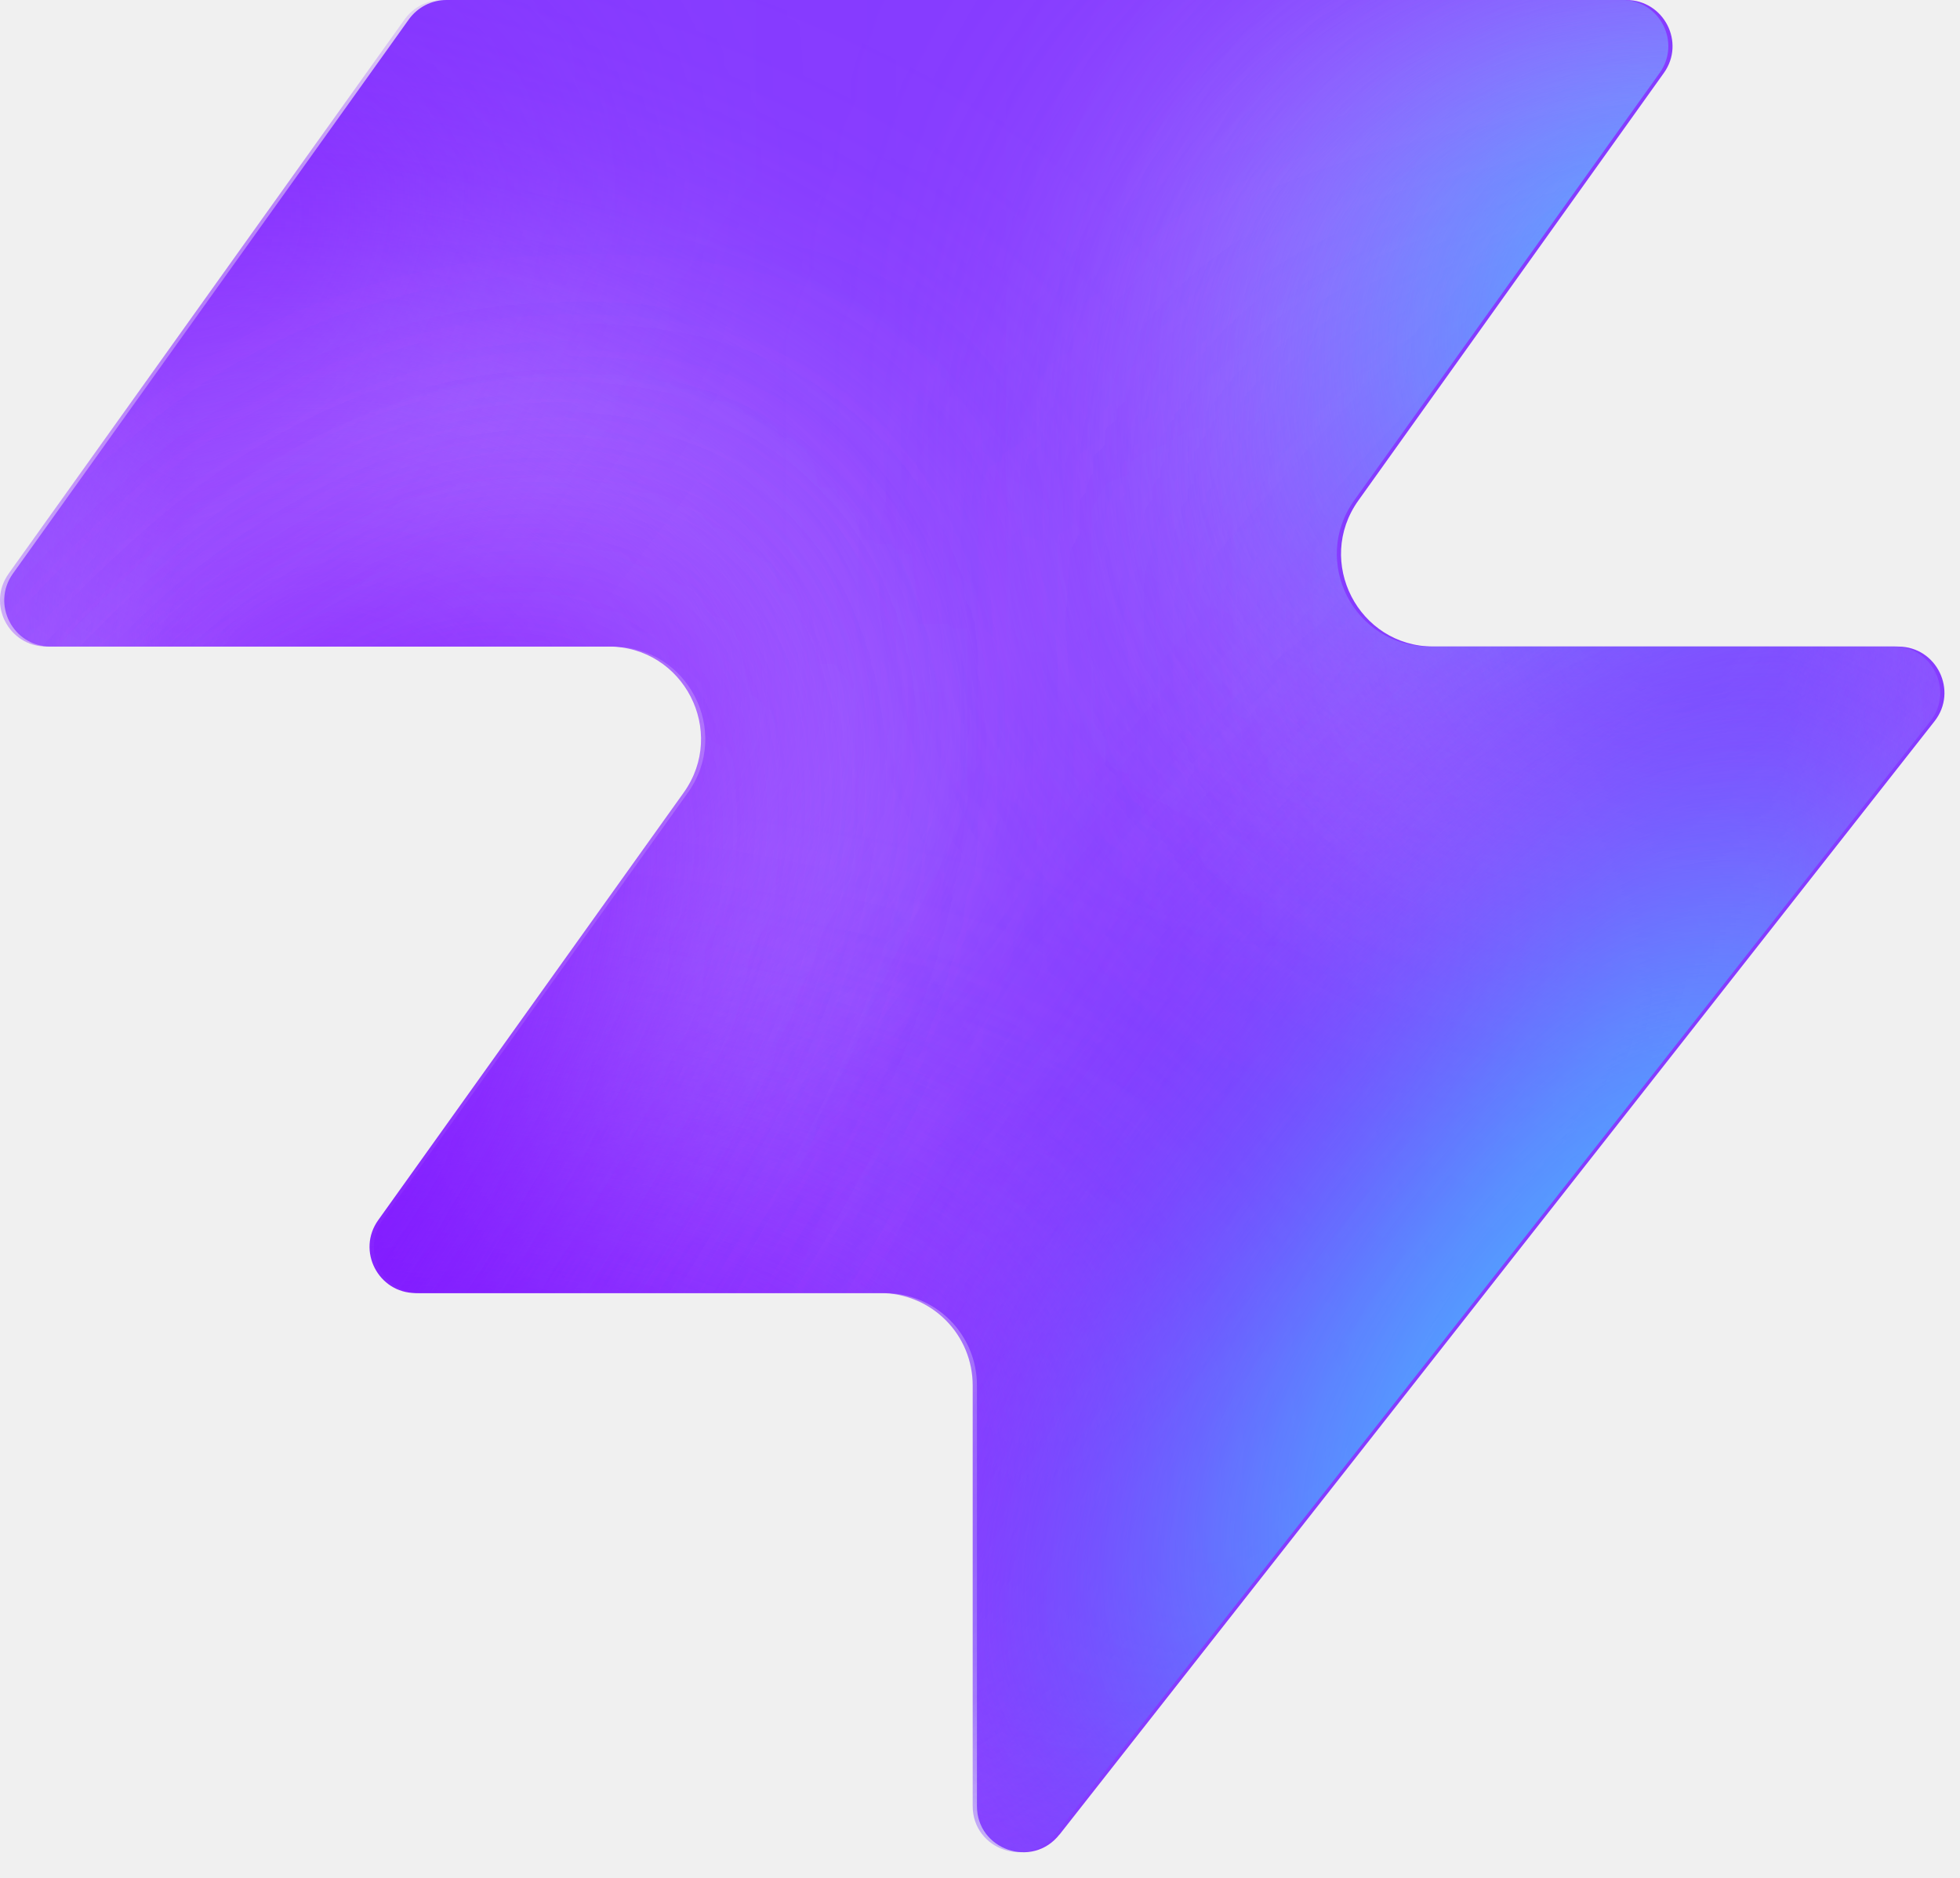
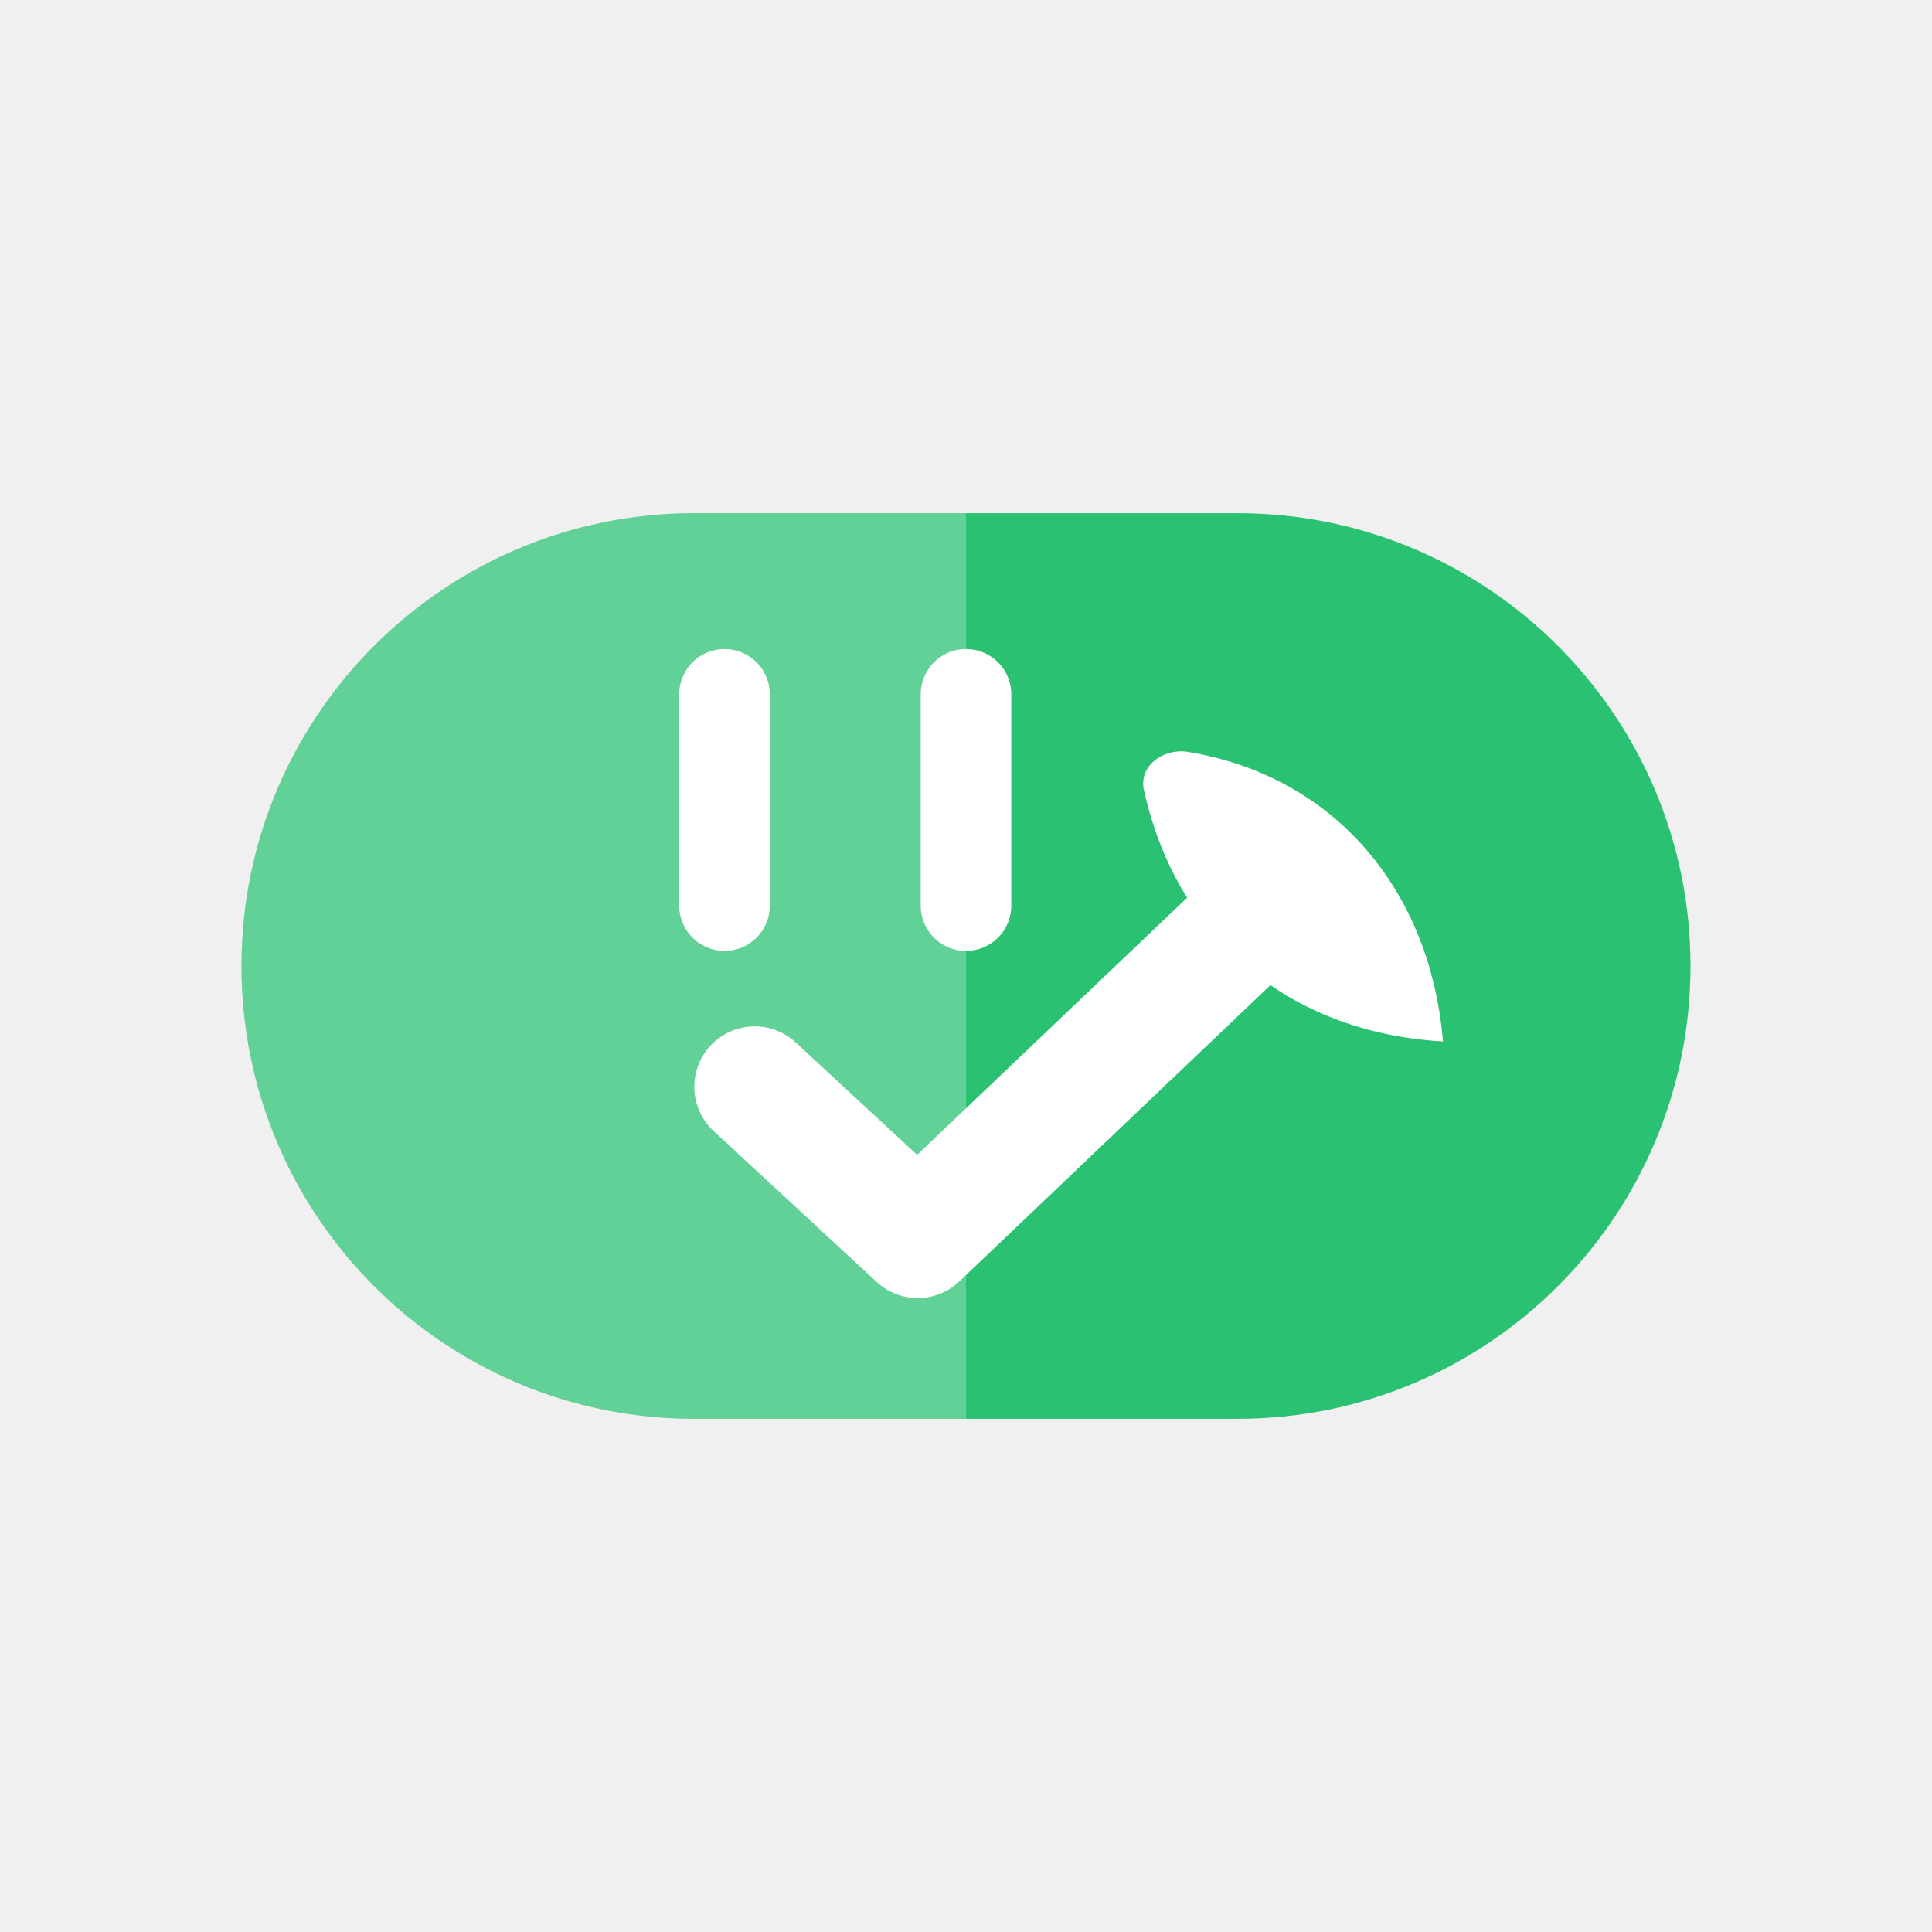
- <svg xmlns="http://www.w3.org/2000/svg" width="48" height="46" fill="none" viewBox="0 0 48 46">
-   <path fill="#863bff" d="M25.946 44.938c-.664.845-2.021.375-2.021-.698V33.937a2.26 2.26 0 0 0-2.262-2.262H10.287c-.92 0-1.456-1.04-.92-1.788l7.48-10.471c1.07-1.497 0-3.578-1.842-3.578H1.237c-.92 0-1.456-1.04-.92-1.788L10.013.474c.214-.297.556-.474.92-.474h28.894c.92 0 1.456 1.04.92 1.788l-7.48 10.471c-1.07 1.498 0 3.579 1.842 3.579h11.377c.943 0 1.473 1.088.89 1.83L25.947 44.94z" style="fill:#863bff;fill:color(display-p3 .525 .23 1);fill-opacity:1" />
-   <mask id="a" width="48" height="46" x="0" y="0" maskUnits="userSpaceOnUse" style="mask-type:alpha">
-     <path fill="#000" d="M25.842 44.938c-.664.844-2.021.375-2.021-.698V33.937a2.26 2.26 0 0 0-2.262-2.262H10.183c-.92 0-1.456-1.04-.92-1.788l7.48-10.471c1.07-1.498 0-3.579-1.842-3.579H1.133c-.92 0-1.456-1.04-.92-1.787L9.91.473c.214-.297.556-.474.92-.474h28.894c.92 0 1.456 1.04.92 1.788l-7.48 10.471c-1.07 1.498 0 3.578 1.842 3.578h11.377c.943 0 1.473 1.088.89 1.832L25.843 44.94z" style="fill:#000;fill-opacity:1" />
-   </mask>
-   <g mask="url(#a)">
-     <g filter="url(#b)">
-       <ellipse cx="5.508" cy="14.704" fill="#ede6ff" rx="5.508" ry="14.704" style="fill:#ede6ff;fill:color(display-p3 .927 .903 1);fill-opacity:1" transform="matrix(.00324 1 1 -.00324 -4.47 31.516)" />
-     </g>
-     <g filter="url(#c)">
-       <ellipse cx="10.399" cy="29.851" fill="#ede6ff" rx="10.399" ry="29.851" style="fill:#ede6ff;fill:color(display-p3 .927 .903 1);fill-opacity:1" transform="matrix(.00324 1 1 -.00324 -39.328 7.883)" />
-     </g>
-     <g filter="url(#d)">
-       <ellipse cx="5.508" cy="30.487" fill="#7e14ff" rx="5.508" ry="30.487" style="fill:#7e14ff;fill:color(display-p3 .492 .077 1);fill-opacity:1" transform="rotate(89.814 -25.913 -14.639)scale(1 -1)" />
-     </g>
-     <g filter="url(#e)">
-       <ellipse cx="5.508" cy="30.599" fill="#7e14ff" rx="5.508" ry="30.599" style="fill:#7e14ff;fill:color(display-p3 .492 .077 1);fill-opacity:1" transform="rotate(89.814 -32.644 -3.334)scale(1 -1)" />
-     </g>
-     <g filter="url(#f)">
-       <ellipse cx="5.508" cy="30.599" fill="#7e14ff" rx="5.508" ry="30.599" style="fill:#7e14ff;fill:color(display-p3 .492 .077 1);fill-opacity:1" transform="matrix(.00324 1 1 -.00324 -34.34 30.47)" />
-     </g>
-     <g filter="url(#g)">
-       <ellipse cx="14.072" cy="22.078" fill="#ede6ff" rx="14.072" ry="22.078" style="fill:#ede6ff;fill:color(display-p3 .927 .903 1);fill-opacity:1" transform="rotate(93.35 24.506 48.493)scale(-1 1)" />
-     </g>
-     <g filter="url(#h)">
-       <ellipse cx="3.47" cy="21.501" fill="#7e14ff" rx="3.47" ry="21.501" style="fill:#7e14ff;fill:color(display-p3 .492 .077 1);fill-opacity:1" transform="rotate(89.009 28.708 47.59)scale(-1 1)" />
-     </g>
-     <g filter="url(#i)">
-       <ellipse cx="3.47" cy="21.501" fill="#7e14ff" rx="3.47" ry="21.501" style="fill:#7e14ff;fill:color(display-p3 .492 .077 1);fill-opacity:1" transform="rotate(89.009 28.708 47.59)scale(-1 1)" />
-     </g>
-     <g filter="url(#j)">
-       <ellipse cx=".387" cy="8.972" fill="#7e14ff" rx="4.407" ry="29.108" style="fill:#7e14ff;fill:color(display-p3 .492 .077 1);fill-opacity:1" transform="rotate(39.51 .387 8.972)" />
-     </g>
-     <g filter="url(#k)">
-       <ellipse cx="47.523" cy="-6.092" fill="#7e14ff" rx="4.407" ry="29.108" style="fill:#7e14ff;fill:color(display-p3 .492 .077 1);fill-opacity:1" transform="rotate(37.892 47.523 -6.092)" />
-     </g>
-     <g filter="url(#l)">
-       <ellipse cx="41.412" cy="6.333" fill="#47bfff" rx="5.971" ry="9.665" style="fill:#47bfff;fill:color(display-p3 .28 .748 1);fill-opacity:1" transform="rotate(37.892 41.412 6.333)" />
-     </g>
-     <g filter="url(#m)">
-       <ellipse cx="-1.879" cy="38.332" fill="#7e14ff" rx="4.407" ry="29.108" style="fill:#7e14ff;fill:color(display-p3 .492 .077 1);fill-opacity:1" transform="rotate(37.892 -1.88 38.332)" />
-     </g>
-     <g filter="url(#n)">
-       <ellipse cx="-1.879" cy="38.332" fill="#7e14ff" rx="4.407" ry="29.108" style="fill:#7e14ff;fill:color(display-p3 .492 .077 1);fill-opacity:1" transform="rotate(37.892 -1.88 38.332)" />
-     </g>
-     <g filter="url(#o)">
-       <ellipse cx="35.651" cy="29.907" fill="#7e14ff" rx="4.407" ry="29.108" style="fill:#7e14ff;fill:color(display-p3 .492 .077 1);fill-opacity:1" transform="rotate(37.892 35.651 29.907)" />
-     </g>
-     <g filter="url(#p)">
-       <ellipse cx="38.418" cy="32.4" fill="#47bfff" rx="5.971" ry="15.297" style="fill:#47bfff;fill:color(display-p3 .28 .748 1);fill-opacity:1" transform="rotate(37.892 38.418 32.4)" />
-     </g>
-   </g>
-   <defs>
-     <filter id="b" width="60.045" height="41.654" x="-19.77" y="16.149" color-interpolation-filters="sRGB" filterUnits="userSpaceOnUse">
-       <feFlood flood-opacity="0" result="BackgroundImageFix" />
-       <feBlend in="SourceGraphic" in2="BackgroundImageFix" result="shape" />
-       <feGaussianBlur result="effect1_foregroundBlur_2002_17158" stdDeviation="7.659" />
-     </filter>
-     <filter id="c" width="90.34" height="51.437" x="-54.613" y="-7.533" color-interpolation-filters="sRGB" filterUnits="userSpaceOnUse">
-       <feFlood flood-opacity="0" result="BackgroundImageFix" />
-       <feBlend in="SourceGraphic" in2="BackgroundImageFix" result="shape" />
-       <feGaussianBlur result="effect1_foregroundBlur_2002_17158" stdDeviation="7.659" />
-     </filter>
-     <filter id="d" width="79.355" height="29.4" x="-49.64" y="2.03" color-interpolation-filters="sRGB" filterUnits="userSpaceOnUse">
-       <feFlood flood-opacity="0" result="BackgroundImageFix" />
-       <feBlend in="SourceGraphic" in2="BackgroundImageFix" result="shape" />
-       <feGaussianBlur result="effect1_foregroundBlur_2002_17158" stdDeviation="4.596" />
-     </filter>
-     <filter id="e" width="79.579" height="29.4" x="-45.045" y="20.029" color-interpolation-filters="sRGB" filterUnits="userSpaceOnUse">
-       <feFlood flood-opacity="0" result="BackgroundImageFix" />
-       <feBlend in="SourceGraphic" in2="BackgroundImageFix" result="shape" />
-       <feGaussianBlur result="effect1_foregroundBlur_2002_17158" stdDeviation="4.596" />
-     </filter>
-     <filter id="f" width="79.579" height="29.4" x="-43.513" y="21.178" color-interpolation-filters="sRGB" filterUnits="userSpaceOnUse">
-       <feFlood flood-opacity="0" result="BackgroundImageFix" />
-       <feBlend in="SourceGraphic" in2="BackgroundImageFix" result="shape" />
-       <feGaussianBlur result="effect1_foregroundBlur_2002_17158" stdDeviation="4.596" />
-     </filter>
-     <filter id="g" width="74.749" height="58.852" x="15.756" y="-17.901" color-interpolation-filters="sRGB" filterUnits="userSpaceOnUse">
-       <feFlood flood-opacity="0" result="BackgroundImageFix" />
-       <feBlend in="SourceGraphic" in2="BackgroundImageFix" result="shape" />
-       <feGaussianBlur result="effect1_foregroundBlur_2002_17158" stdDeviation="7.659" />
-     </filter>
-     <filter id="h" width="61.377" height="25.362" x="23.548" y="2.284" color-interpolation-filters="sRGB" filterUnits="userSpaceOnUse">
-       <feFlood flood-opacity="0" result="BackgroundImageFix" />
-       <feBlend in="SourceGraphic" in2="BackgroundImageFix" result="shape" />
-       <feGaussianBlur result="effect1_foregroundBlur_2002_17158" stdDeviation="4.596" />
-     </filter>
-     <filter id="i" width="61.377" height="25.362" x="23.548" y="2.284" color-interpolation-filters="sRGB" filterUnits="userSpaceOnUse">
-       <feFlood flood-opacity="0" result="BackgroundImageFix" />
-       <feBlend in="SourceGraphic" in2="BackgroundImageFix" result="shape" />
-       <feGaussianBlur result="effect1_foregroundBlur_2002_17158" stdDeviation="4.596" />
-     </filter>
-     <filter id="j" width="56.045" height="63.649" x="-27.636" y="-22.853" color-interpolation-filters="sRGB" filterUnits="userSpaceOnUse">
-       <feFlood flood-opacity="0" result="BackgroundImageFix" />
-       <feBlend in="SourceGraphic" in2="BackgroundImageFix" result="shape" />
-       <feGaussianBlur result="effect1_foregroundBlur_2002_17158" stdDeviation="4.596" />
-     </filter>
-     <filter id="k" width="54.814" height="64.646" x="20.116" y="-38.415" color-interpolation-filters="sRGB" filterUnits="userSpaceOnUse">
-       <feFlood flood-opacity="0" result="BackgroundImageFix" />
-       <feBlend in="SourceGraphic" in2="BackgroundImageFix" result="shape" />
-       <feGaussianBlur result="effect1_foregroundBlur_2002_17158" stdDeviation="4.596" />
-     </filter>
-     <filter id="l" width="33.541" height="35.313" x="24.641" y="-11.323" color-interpolation-filters="sRGB" filterUnits="userSpaceOnUse">
-       <feFlood flood-opacity="0" result="BackgroundImageFix" />
-       <feBlend in="SourceGraphic" in2="BackgroundImageFix" result="shape" />
-       <feGaussianBlur result="effect1_foregroundBlur_2002_17158" stdDeviation="4.596" />
-     </filter>
-     <filter id="m" width="54.814" height="64.646" x="-29.286" y="6.009" color-interpolation-filters="sRGB" filterUnits="userSpaceOnUse">
-       <feFlood flood-opacity="0" result="BackgroundImageFix" />
-       <feBlend in="SourceGraphic" in2="BackgroundImageFix" result="shape" />
-       <feGaussianBlur result="effect1_foregroundBlur_2002_17158" stdDeviation="4.596" />
-     </filter>
-     <filter id="n" width="54.814" height="64.646" x="-29.286" y="6.009" color-interpolation-filters="sRGB" filterUnits="userSpaceOnUse">
-       <feFlood flood-opacity="0" result="BackgroundImageFix" />
-       <feBlend in="SourceGraphic" in2="BackgroundImageFix" result="shape" />
-       <feGaussianBlur result="effect1_foregroundBlur_2002_17158" stdDeviation="4.596" />
-     </filter>
-     <filter id="o" width="54.814" height="64.646" x="8.244" y="-2.416" color-interpolation-filters="sRGB" filterUnits="userSpaceOnUse">
-       <feFlood flood-opacity="0" result="BackgroundImageFix" />
-       <feBlend in="SourceGraphic" in2="BackgroundImageFix" result="shape" />
-       <feGaussianBlur result="effect1_foregroundBlur_2002_17158" stdDeviation="4.596" />
-     </filter>
-     <filter id="p" width="39.409" height="43.623" x="18.713" y="10.588" color-interpolation-filters="sRGB" filterUnits="userSpaceOnUse">
-       <feFlood flood-opacity="0" result="BackgroundImageFix" />
-       <feBlend in="SourceGraphic" in2="BackgroundImageFix" result="shape" />
-       <feGaussianBlur result="effect1_foregroundBlur_2002_17158" stdDeviation="4.596" />
-     </filter>
-   </defs>
+ <svg xmlns="http://www.w3.org/2000/svg" width="64" height="64" viewBox="0 0 64 64" fill="none">
+   <rect x="8" y="17" width="48" height="30" rx="15" fill="#2BC173" />
+   <path d="M8 32C8 23.716 14.716 17 23 17H32V47H23C14.716 47 8 40.284 8 32Z" fill="white" fill-opacity=".26" />
+   <path d="M24 23V30" stroke="white" stroke-width="3" stroke-linecap="round" />
+   <path d="M32 23V30" stroke="white" stroke-width="3" stroke-linecap="round" />
+   <path d="M39.3 24.9C44.3 25.7 47.4 29.6 47.8 34.5C42.7 34.2 39 31.1 37.9 26.2C37.7 25.4 38.5 24.8 39.3 24.9Z" fill="white" />
+   <path d="M25 36L30.4 41L43 29" stroke="white" stroke-width="4" stroke-linecap="round" stroke-linejoin="round" />
</svg>
